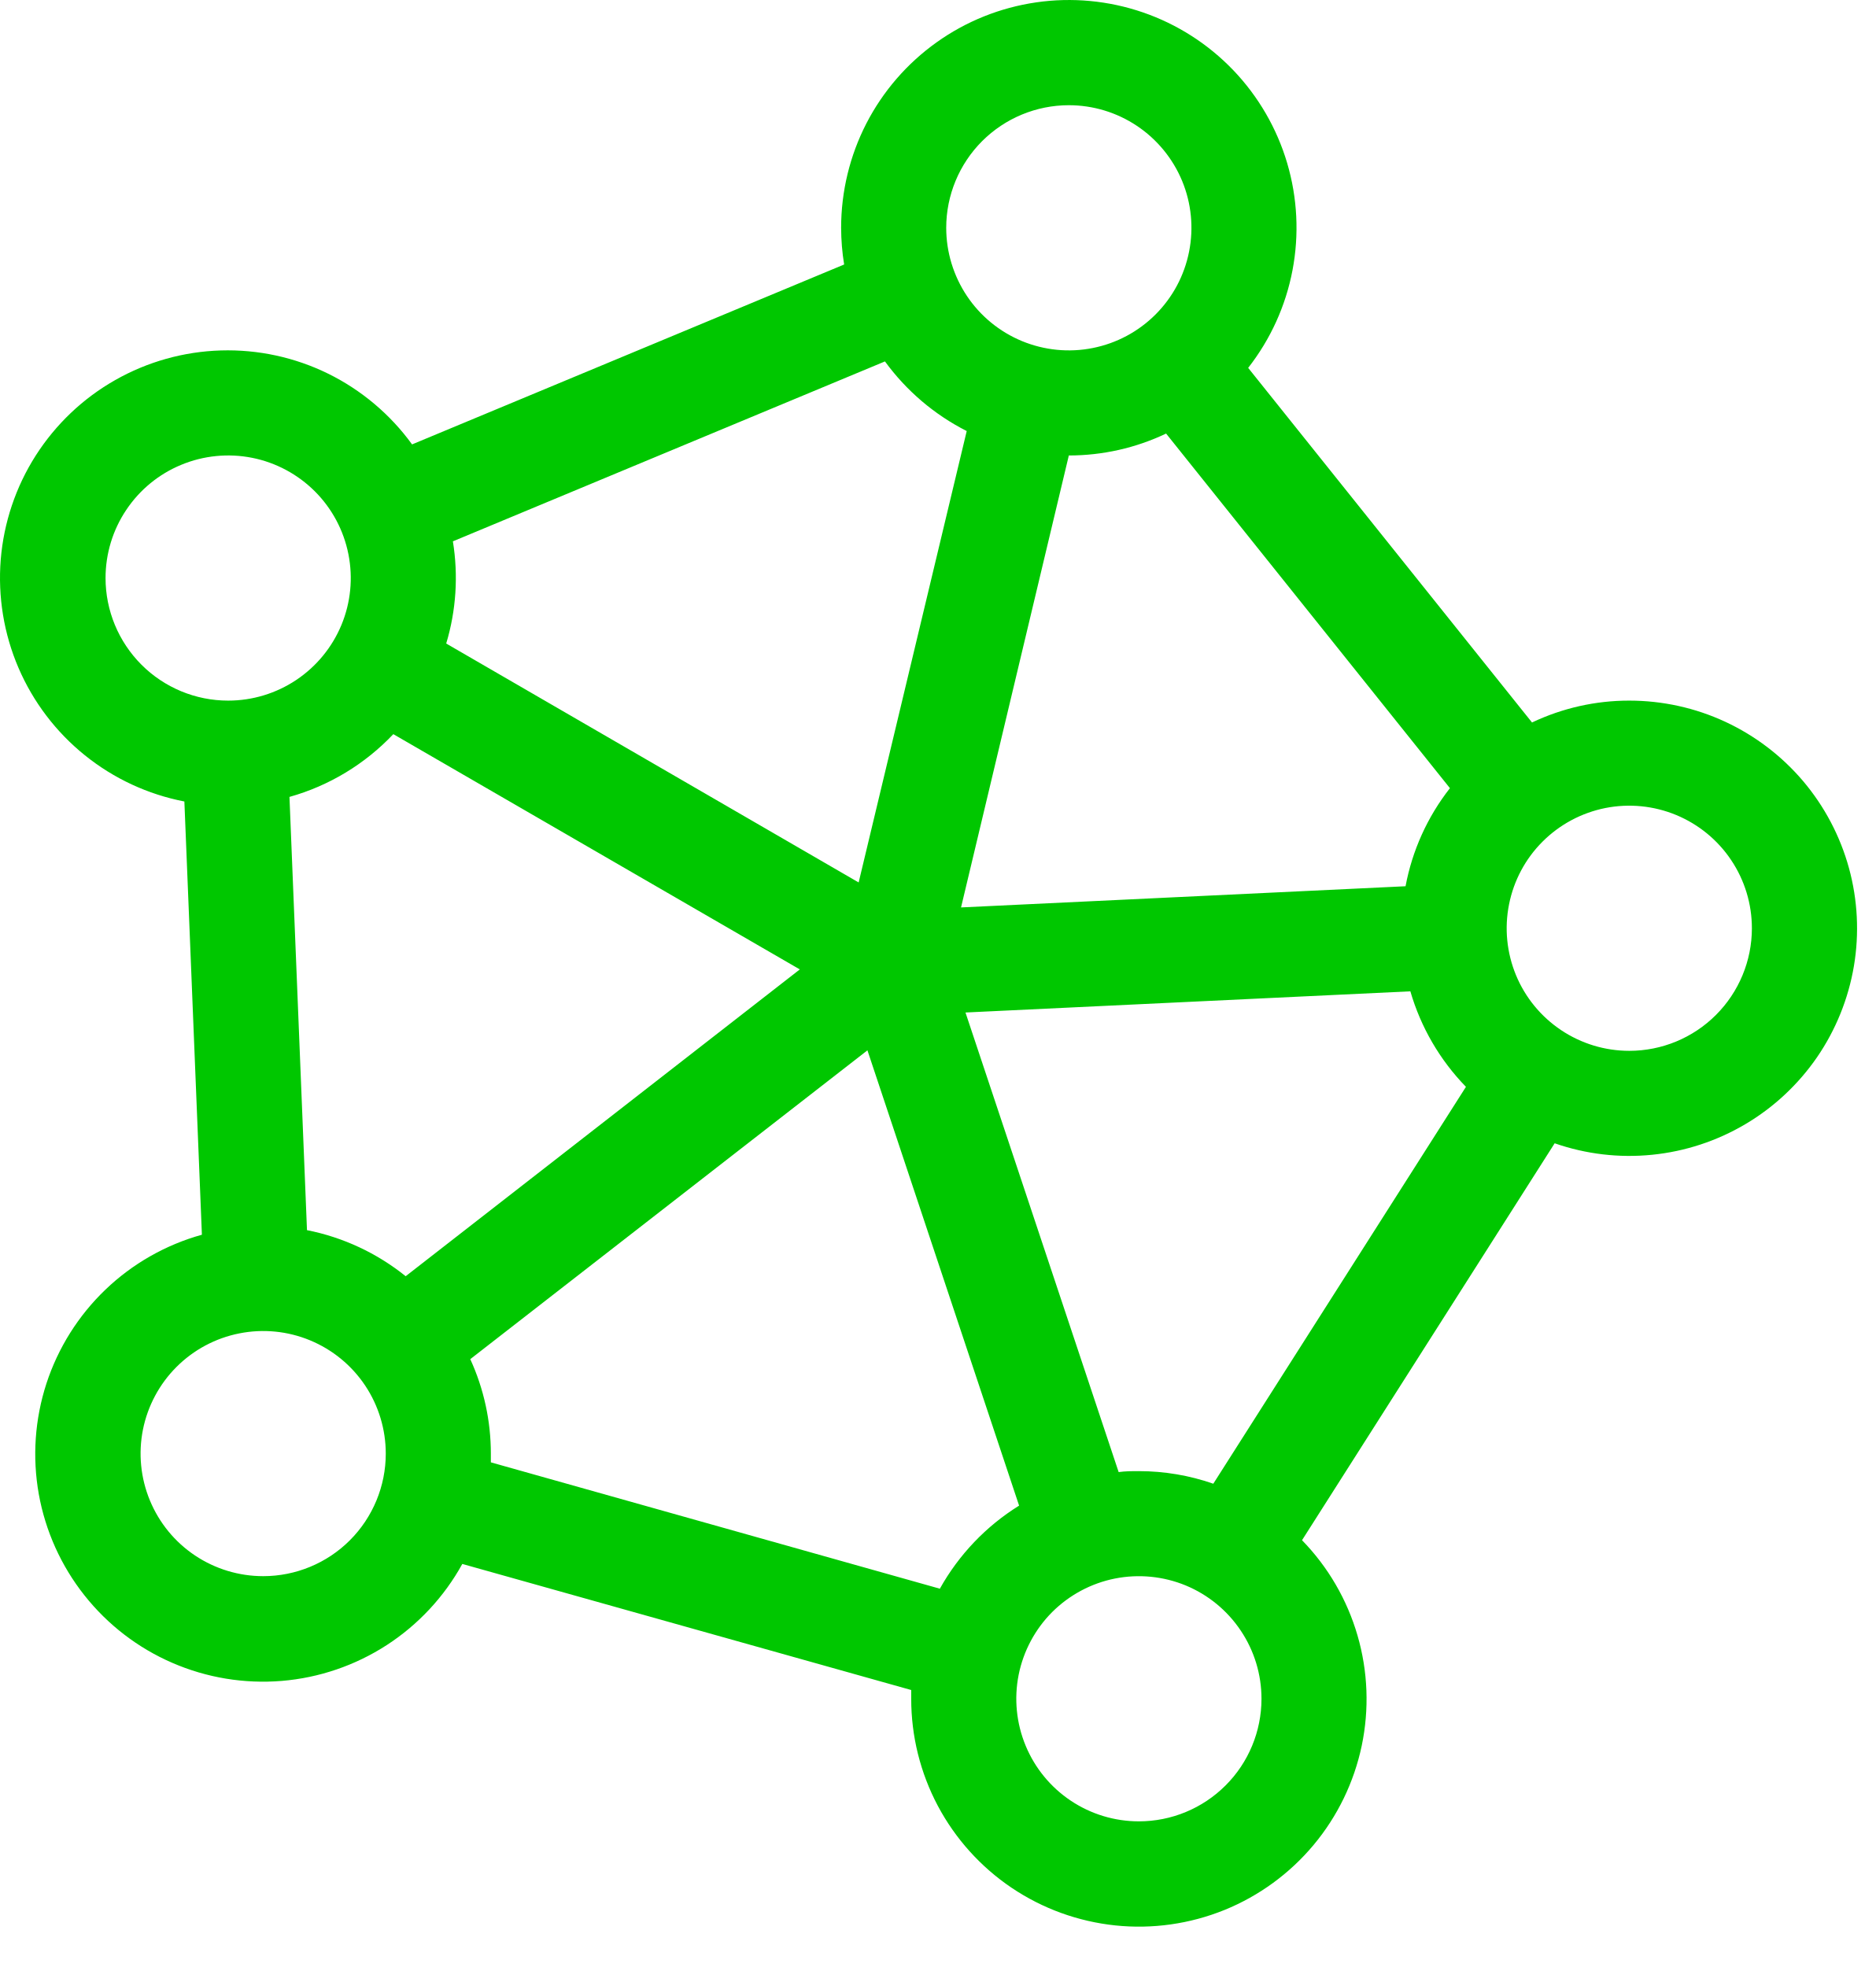
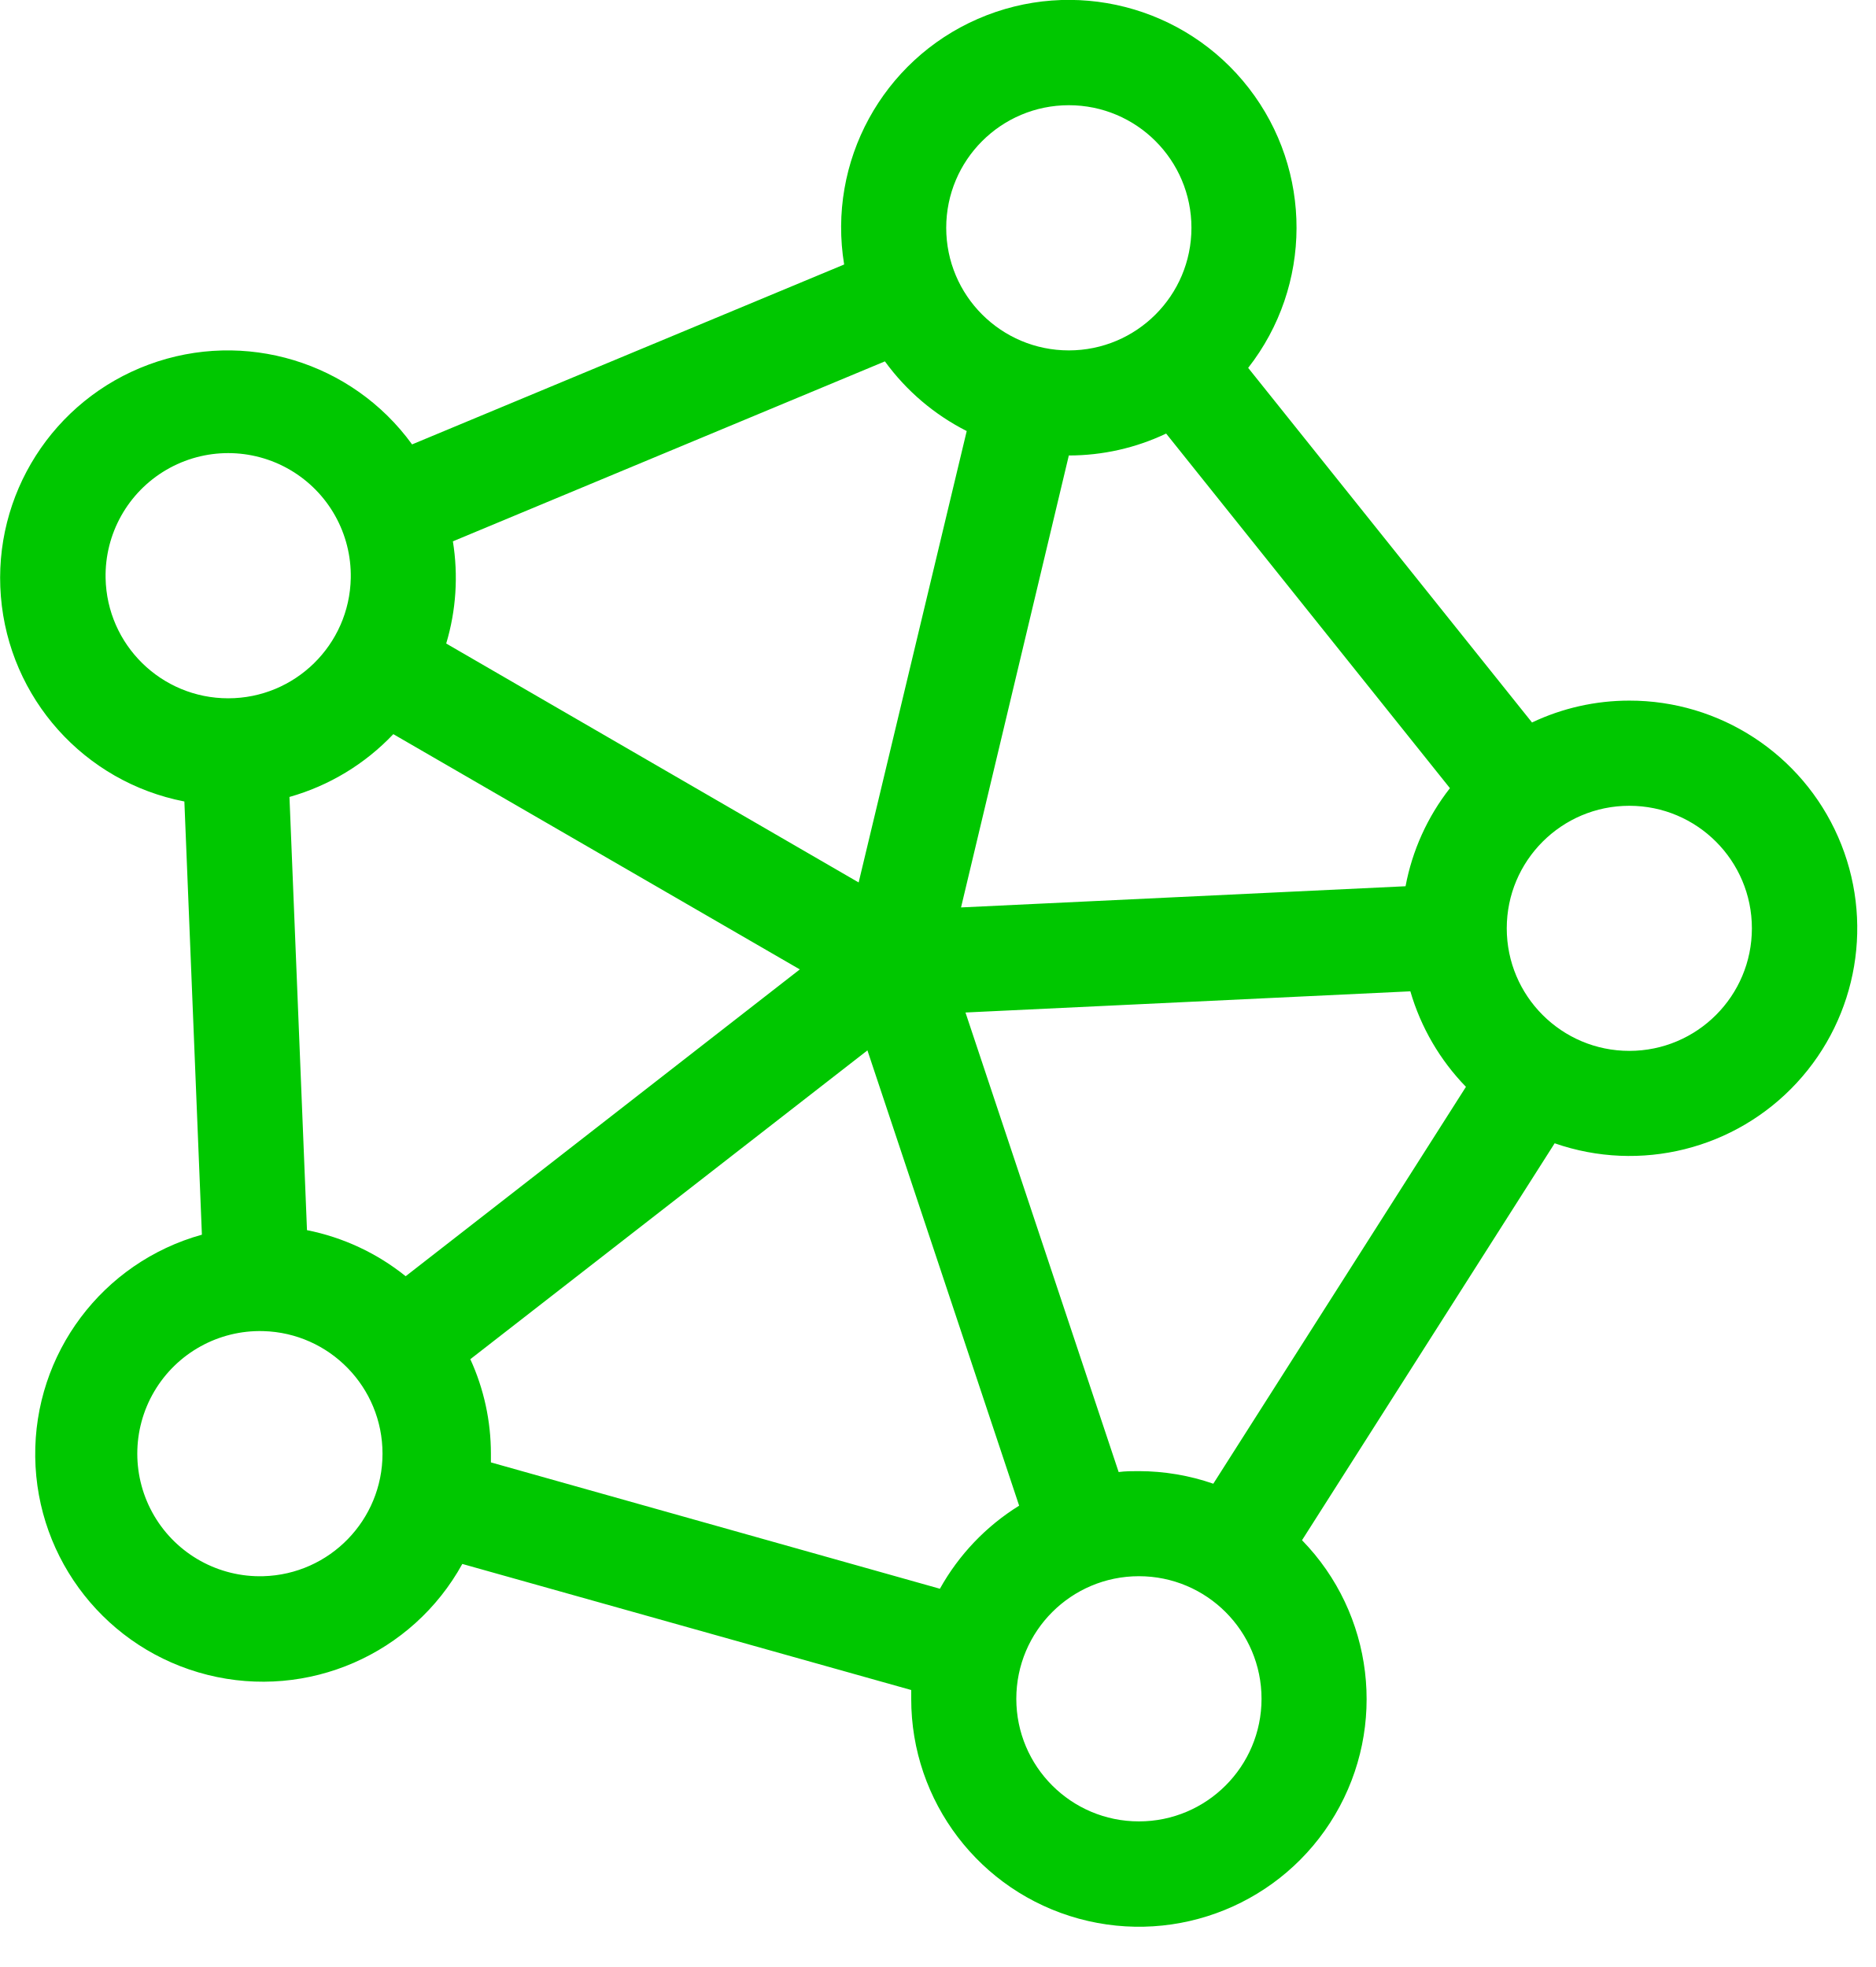
- <svg xmlns="http://www.w3.org/2000/svg" width="41" height="43" viewBox="0 0 41 43" fill="none">
-   <path d="M35.612 15.316C34.876 15.315 34.15 15.479 33.486 15.794L27.282 8.042C27.77 7.418 28.103 6.686 28.251 5.907C28.399 5.128 28.359 4.325 28.134 3.564C27.909 2.804 27.505 2.108 26.957 1.535C26.409 0.963 25.732 0.529 24.982 0.271C24.232 0.013 23.431 -0.062 22.647 0.052C21.862 0.166 21.116 0.465 20.471 0.926C19.825 1.387 19.299 1.995 18.936 2.7C18.574 3.405 18.385 4.187 18.385 4.98C18.386 5.249 18.407 5.517 18.451 5.782L9.007 9.715C8.53 9.058 7.901 8.528 7.173 8.169C6.445 7.811 5.64 7.637 4.829 7.661C4.018 7.685 3.225 7.907 2.519 8.308C1.813 8.708 1.217 9.276 0.78 9.96C0.344 10.644 0.082 11.425 0.016 12.233C-0.049 13.042 0.084 13.855 0.404 14.6C0.725 15.346 1.223 16.002 1.855 16.511C2.487 17.02 3.233 17.367 4.03 17.521L4.413 26.992C3.622 27.212 2.898 27.624 2.306 28.191C1.713 28.759 1.27 29.464 1.015 30.244C0.761 31.024 0.704 31.855 0.848 32.663C0.993 33.47 1.335 34.23 1.844 34.873C2.353 35.517 3.013 36.025 3.766 36.351C4.519 36.678 5.34 36.813 6.158 36.746C6.976 36.678 7.764 36.409 8.453 35.963C9.141 35.517 9.709 34.907 10.105 34.189L19.917 36.945V37.136C19.916 37.952 20.116 38.755 20.498 39.476C20.881 40.196 21.435 40.812 22.111 41.268C22.788 41.724 23.566 42.006 24.377 42.091C25.189 42.176 26.009 42.059 26.765 41.753C27.52 41.446 28.189 40.958 28.712 40.332C29.235 39.706 29.596 38.961 29.764 38.163C29.931 37.364 29.9 36.537 29.672 35.753C29.445 34.97 29.028 34.254 28.459 33.67L33.981 24.993C34.665 25.231 35.392 25.317 36.112 25.244C36.832 25.172 37.528 24.943 38.151 24.574C38.773 24.206 39.308 23.705 39.718 23.109C40.127 22.512 40.401 21.833 40.522 21.119C40.642 20.406 40.605 19.674 40.414 18.977C40.222 18.279 39.881 17.631 39.414 17.078C38.946 16.526 38.364 16.082 37.707 15.777C37.051 15.473 36.336 15.316 35.612 15.316ZM24.893 32.16C24.744 32.16 24.597 32.16 24.451 32.181L21.103 22.134L30.827 21.671C31.055 22.456 31.472 23.173 32.042 23.759L26.52 32.435C25.997 32.253 25.447 32.16 24.893 32.16ZM8.867 27.899C8.24 27.394 7.5 27.048 6.71 26.892L6.327 17.421C7.194 17.178 7.978 16.703 8.597 16.049L17.482 21.192L8.867 27.899ZM23.362 9.957C24.098 9.957 24.824 9.794 25.488 9.478L31.692 17.23C31.201 17.856 30.868 18.592 30.722 19.374L21.006 19.837L23.362 9.957ZM23.362 2.3C23.892 2.3 24.41 2.457 24.851 2.752C25.291 3.046 25.635 3.465 25.838 3.954C26.041 4.444 26.094 4.983 25.99 5.503C25.887 6.023 25.632 6.5 25.257 6.875C24.882 7.25 24.405 7.505 23.885 7.608C23.365 7.712 22.826 7.658 22.337 7.456C21.847 7.253 21.428 6.909 21.134 6.469C20.84 6.028 20.682 5.51 20.682 4.98C20.682 4.269 20.965 3.588 21.467 3.085C21.97 2.583 22.651 2.3 23.362 2.3ZM19.343 7.901C19.81 8.542 20.422 9.064 21.13 9.423L18.768 19.291L9.753 14.068C9.971 13.344 10.02 12.58 9.899 11.834L19.343 7.901ZM2.307 12.636C2.307 12.106 2.464 11.588 2.759 11.148C3.053 10.707 3.472 10.363 3.962 10.161C4.451 9.958 4.99 9.905 5.51 10.008C6.03 10.111 6.507 10.367 6.882 10.741C7.257 11.116 7.512 11.594 7.615 12.113C7.719 12.633 7.666 13.172 7.463 13.662C7.26 14.151 6.916 14.57 6.476 14.864C6.035 15.159 5.517 15.316 4.987 15.316C4.276 15.316 3.595 15.034 3.092 14.531C2.59 14.028 2.307 13.347 2.307 12.636ZM5.753 34.456C5.223 34.456 4.705 34.299 4.264 34.005C3.823 33.711 3.48 33.292 3.277 32.802C3.074 32.313 3.021 31.774 3.124 31.254C3.228 30.734 3.483 30.257 3.858 29.882C4.233 29.507 4.71 29.252 5.23 29.149C5.75 29.045 6.288 29.098 6.778 29.301C7.268 29.504 7.686 29.847 7.981 30.288C8.275 30.729 8.432 31.247 8.432 31.777C8.432 32.487 8.15 33.169 7.647 33.672C7.145 34.174 6.463 34.456 5.753 34.456ZM10.729 31.968V31.777C10.729 31.064 10.576 30.36 10.279 29.712L18.96 22.961L22.275 32.914C21.553 33.363 20.957 33.988 20.543 34.73L10.729 31.968ZM24.893 39.816C24.363 39.816 23.845 39.659 23.404 39.364C22.964 39.07 22.62 38.651 22.418 38.162C22.215 37.672 22.162 37.133 22.265 36.613C22.369 36.094 22.624 35.616 22.998 35.241C23.373 34.867 23.851 34.611 24.37 34.508C24.89 34.405 25.429 34.458 25.919 34.66C26.408 34.863 26.827 35.207 27.121 35.648C27.416 36.088 27.573 36.606 27.573 37.136C27.573 37.847 27.291 38.529 26.788 39.031C26.285 39.534 25.604 39.816 24.893 39.816ZM35.612 22.972C35.082 22.972 34.564 22.815 34.123 22.52C33.683 22.226 33.339 21.808 33.136 21.318C32.934 20.828 32.88 20.29 32.984 19.77C33.087 19.25 33.342 18.772 33.717 18.398C34.092 18.023 34.569 17.768 35.089 17.664C35.609 17.561 36.148 17.614 36.638 17.817C37.127 18.02 37.546 18.363 37.84 18.804C38.135 19.244 38.292 19.762 38.292 20.293C38.292 21.003 38.009 21.685 37.507 22.187C37.004 22.69 36.323 22.972 35.612 22.972Z" fill="#00C700" />
+ <svg xmlns="http://www.w3.org/2000/svg" width="41" height="43" fill="none">
+   <path fill="#00C700" d="M35.612 15.316c-.736 0-1.462.163-2.126.478l-6.204-7.752a4.977 4.977 0 1 0-8.831-2.26L9.007 9.715a4.976 4.976 0 1 0-4.977 7.806l.383 9.47a4.977 4.977 0 1 0 5.692 7.198l9.812 2.756v.191a4.977 4.977 0 1 0 8.542-3.466l5.522-8.677a4.977 4.977 0 1 0 1.631-9.677M24.893 32.16c-.149 0-.296 0-.442.02l-3.348-10.046 9.724-.463a5 5 0 0 0 1.215 2.088l-5.522 8.676a5 5 0 0 0-1.627-.275M8.867 27.899a5 5 0 0 0-2.157-1.007l-.383-9.47a5 5 0 0 0 2.27-1.373l8.885 5.143zM23.362 9.957c.736 0 1.462-.163 2.127-.479l6.203 7.752a4.96 4.96 0 0 0-.97 2.144l-9.716.463zm0-7.657a2.68 2.68 0 1 1 0 5.36 2.68 2.68 0 0 1 0-5.36m-4.02 5.6a5 5 0 0 0 1.788 1.523l-2.362 9.868-9.015-5.223a5 5 0 0 0 .146-2.234zM2.308 12.637a2.68 2.68 0 1 1 5.359 0 2.68 2.68 0 0 1-5.359 0m3.446 21.82a2.68 2.68 0 1 1 0-5.358 2.68 2.68 0 0 1 0 5.358m4.976-2.488v-.191c0-.713-.153-1.417-.45-2.065l8.68-6.751 3.316 9.953a5 5 0 0 0-1.732 1.816zm14.164 7.848a2.68 2.68 0 1 1 0-5.36 2.68 2.68 0 0 1 0 5.36m10.719-16.844a2.679 2.679 0 1 1 0-5.358 2.679 2.679 0 0 1 0 5.358" />
</svg>
